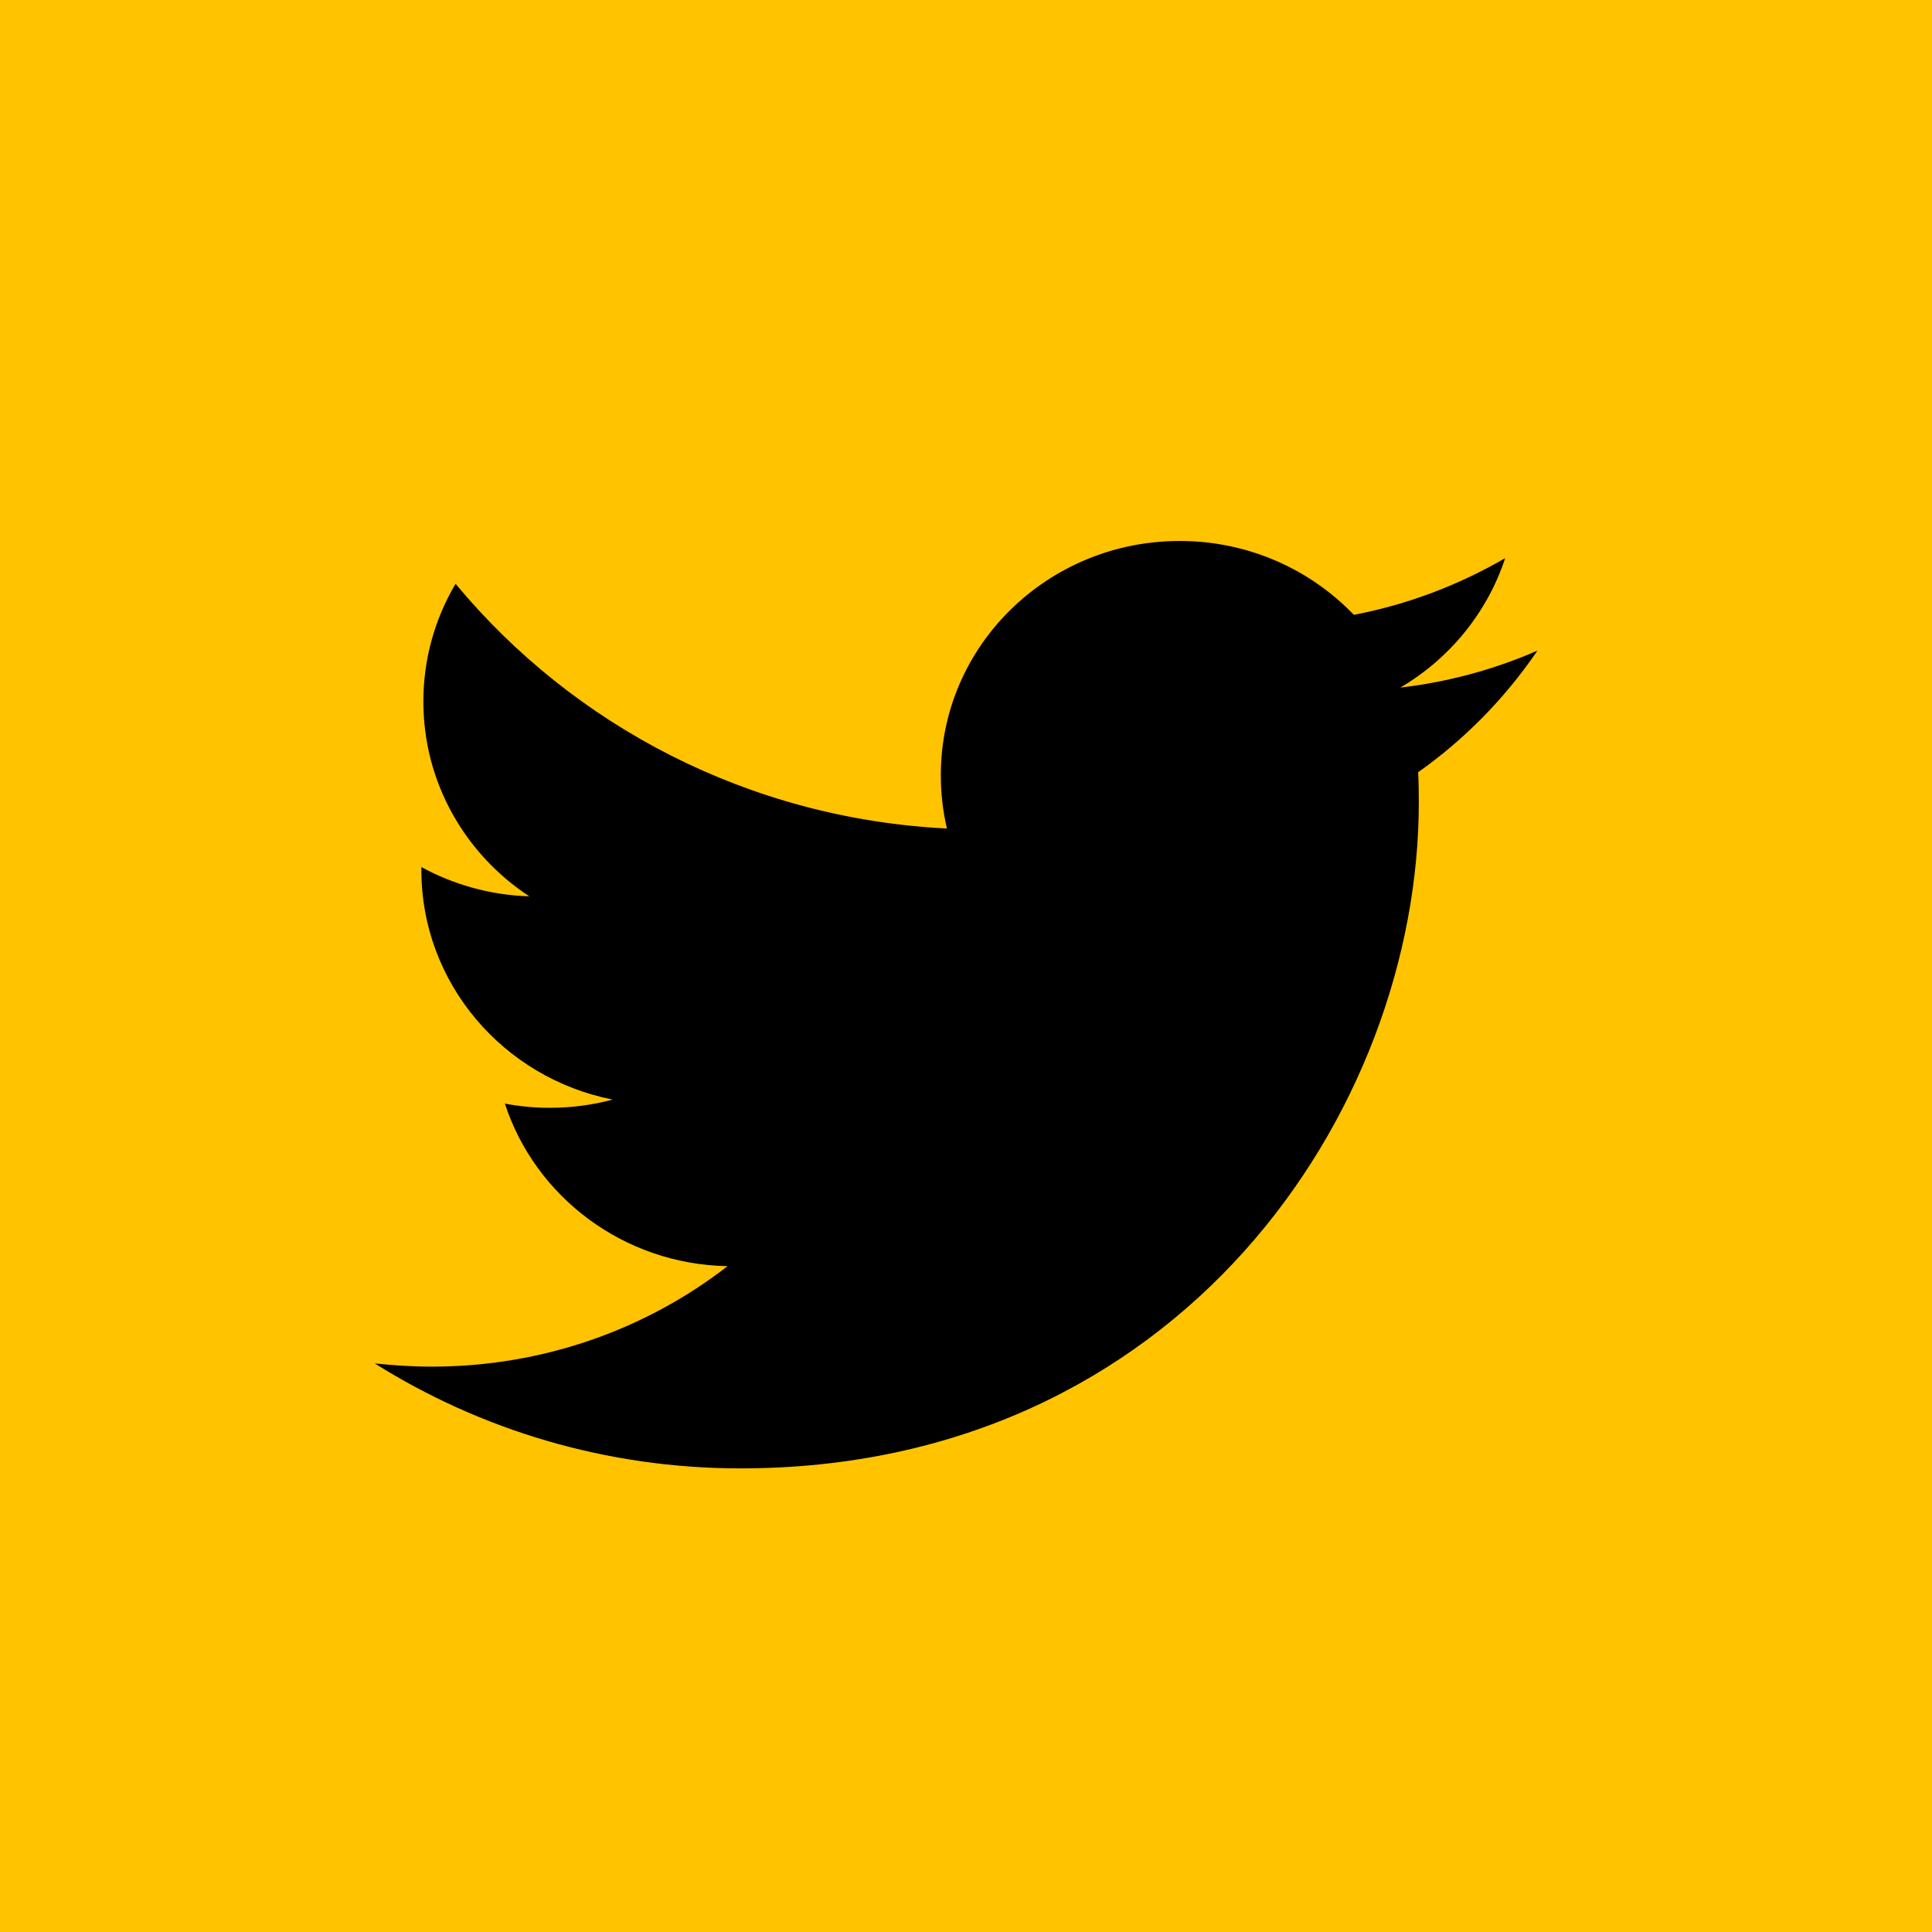
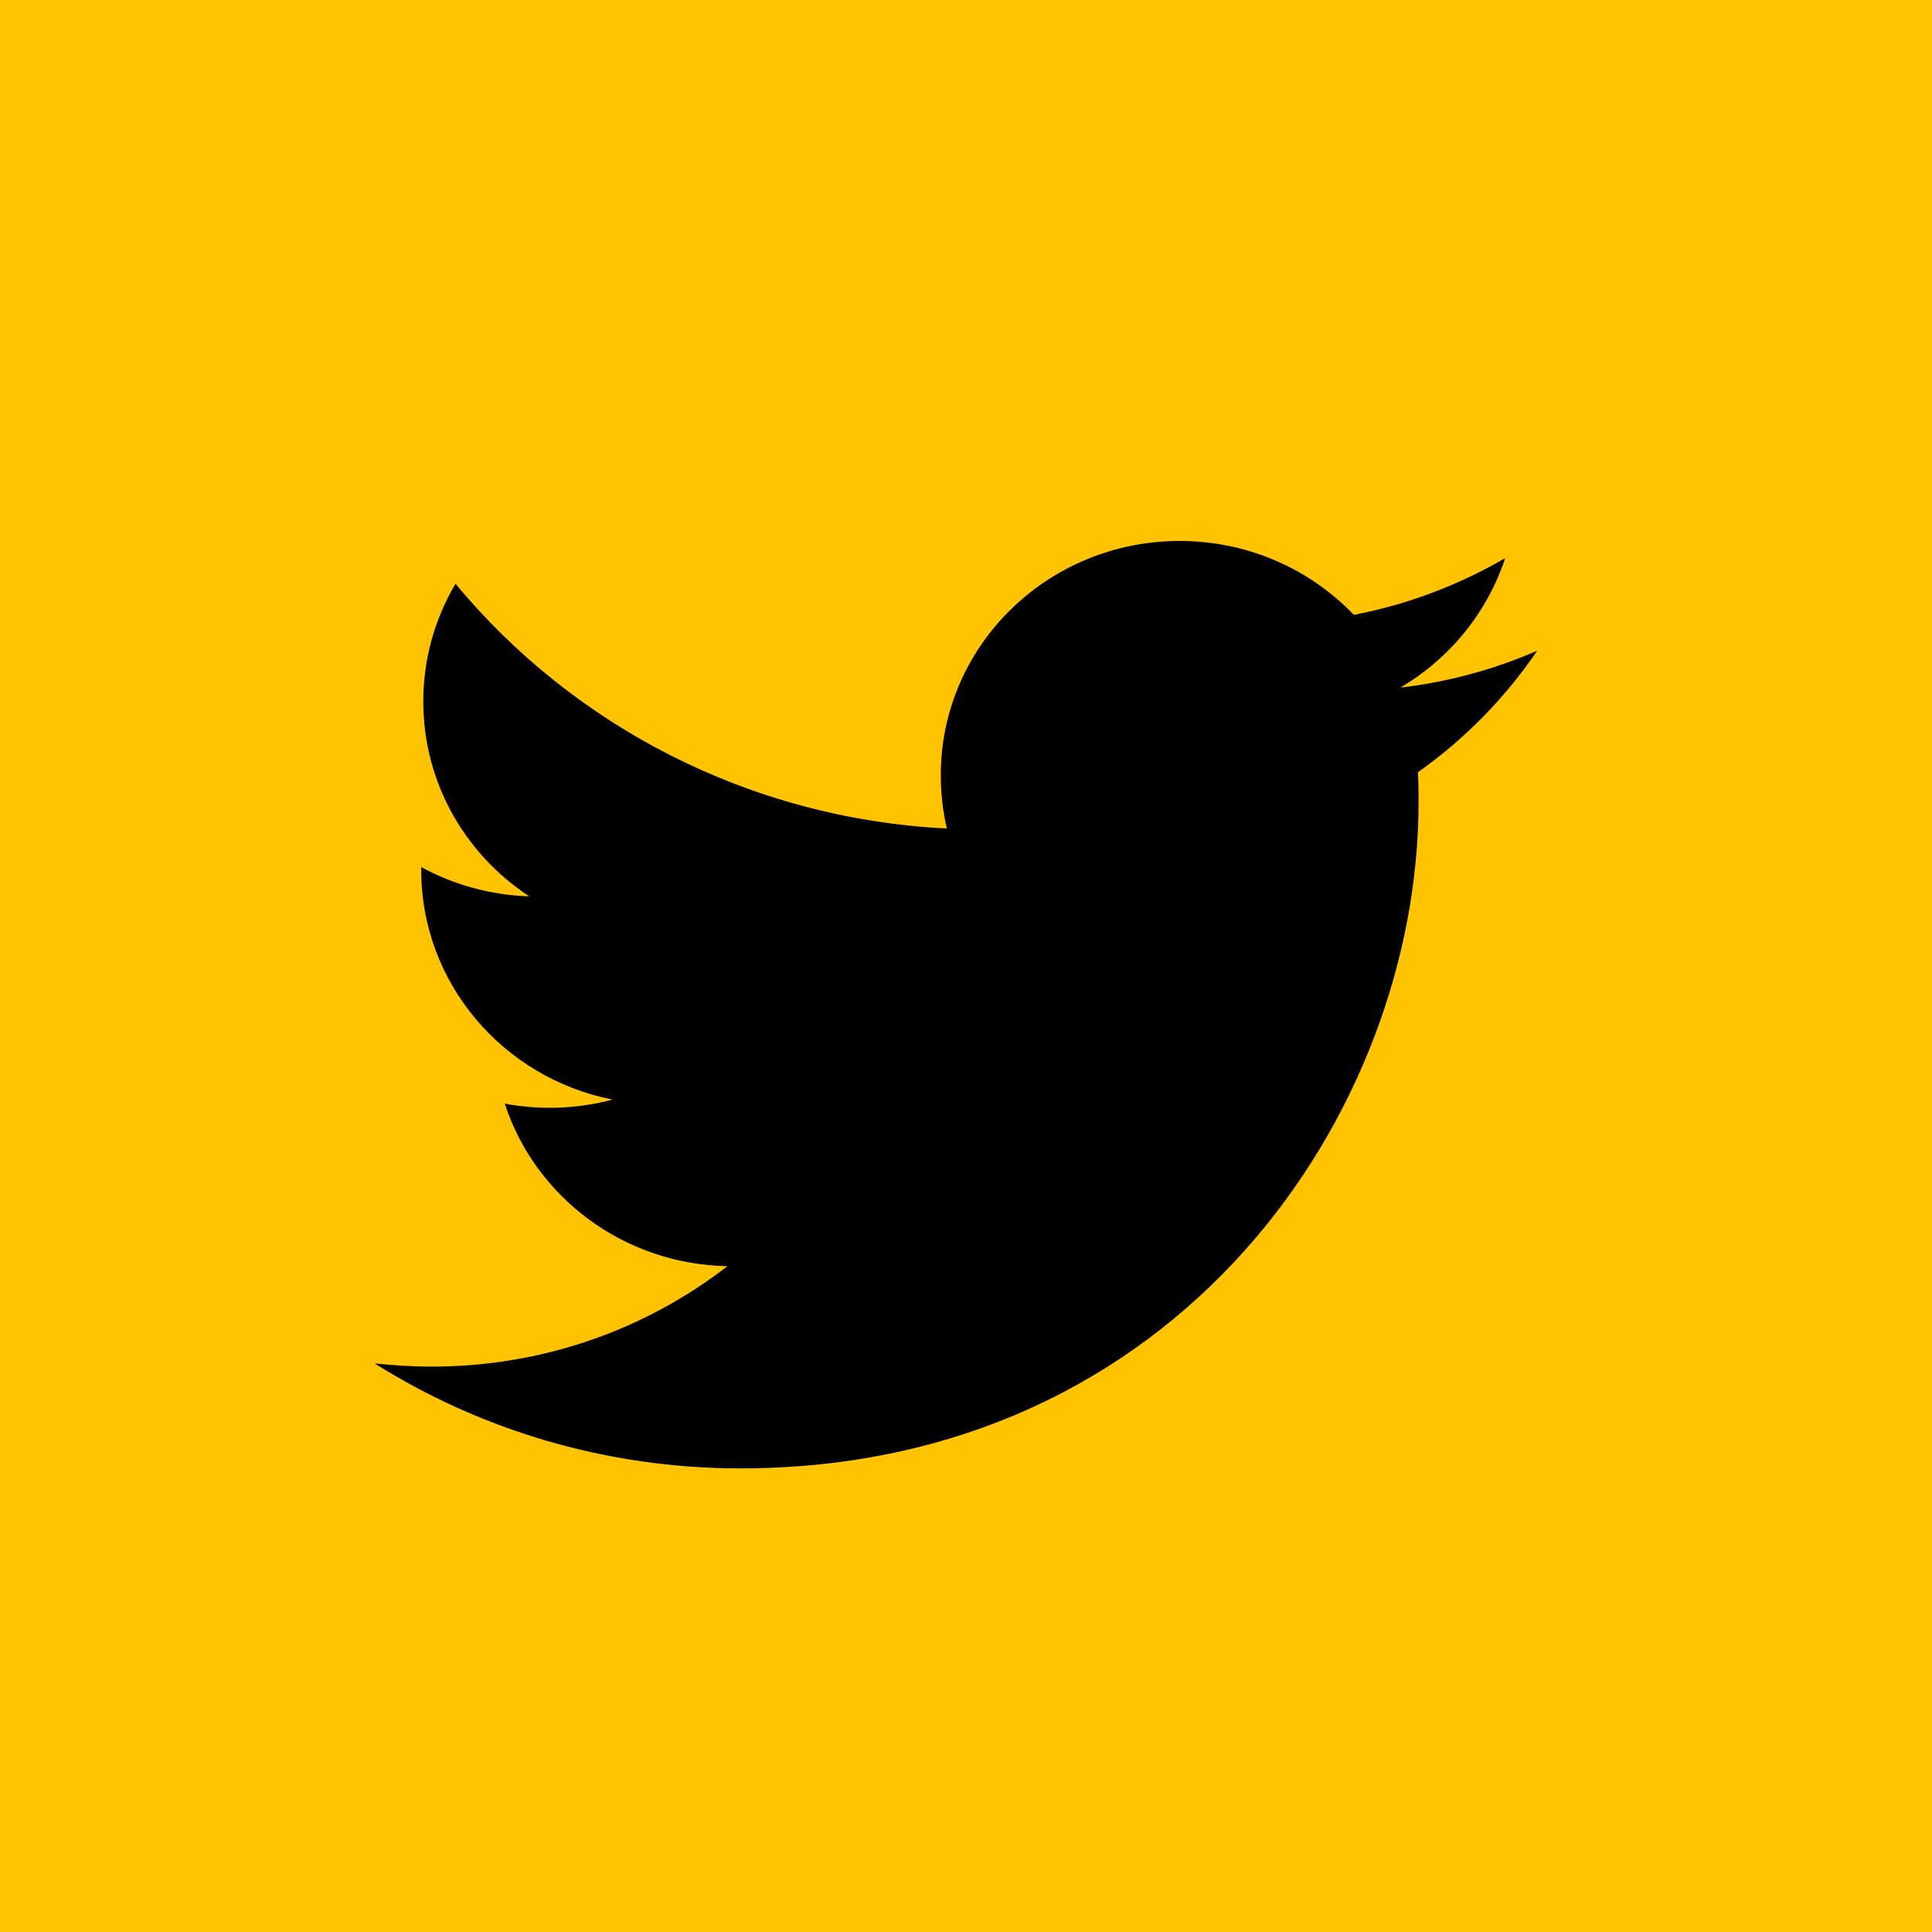
<svg xmlns="http://www.w3.org/2000/svg" viewBox="0 0 30 30" style="background-color:#ffffff00" width="30" height="30">
  <path fill="#ffc300" d="M-.077 0h30.154v30H-.077z" />
-   <path d="M23.87 10.104c-.663.29-1.377.485-2.126.573.765-.45 1.35-1.163 1.628-2.01-.716.415-1.51.72-2.35.88-.676-.706-1.64-1.147-2.703-1.147-2.05 0-3.71 1.627-3.71 3.635 0 .285.032.562.095.83-3.076-.153-5.805-1.6-7.63-3.8-.318.537-.5 1.162-.5 1.828 0 1.26.652 2.374 1.645 3.025-.605-.018-1.176-.182-1.676-.454v.046c0 1.76 1.276 3.23 2.97 3.564-.31.084-.64.128-.977.128-.24 0-.47-.023-.696-.065.47 1.444 1.84 2.495 3.458 2.524-1.266.98-2.86 1.56-4.596 1.56-.3 0-.593-.02-.883-.05 1.64 1.03 3.59 1.63 5.68 1.63 6.81 0 10.532-5.54 10.532-10.34 0-.16-.002-.313-.01-.47.723-.51 1.35-1.152 1.847-1.88z" />
+   <path d="M23.87 10.104c-.663.29-1.377.485-2.126.573.765-.45 1.35-1.163 1.628-2.01-.716.415-1.51.72-2.35.88-.676-.706-1.64-1.147-2.703-1.147-2.05 0-3.71 1.627-3.71 3.635 0 .285.03.562.094.83-3.076-.153-5.805-1.6-7.63-3.8-.318.537-.5 1.162-.5 1.828 0 1.26.652 2.374 1.645 3.025-.606-.018-1.177-.182-1.677-.454v.046c0 1.76 1.276 3.23 2.97 3.564-.31.084-.64.128-.977.128-.24 0-.47-.023-.696-.065.47 1.444 1.84 2.495 3.458 2.524-1.266.98-2.86 1.56-4.596 1.56-.3 0-.593-.02-.883-.05 1.64 1.03 3.59 1.63 5.68 1.63 6.81 0 10.53-5.54 10.53-10.34 0-.16 0-.312-.01-.47.724-.51 1.35-1.15 1.848-1.88z" />
</svg>
